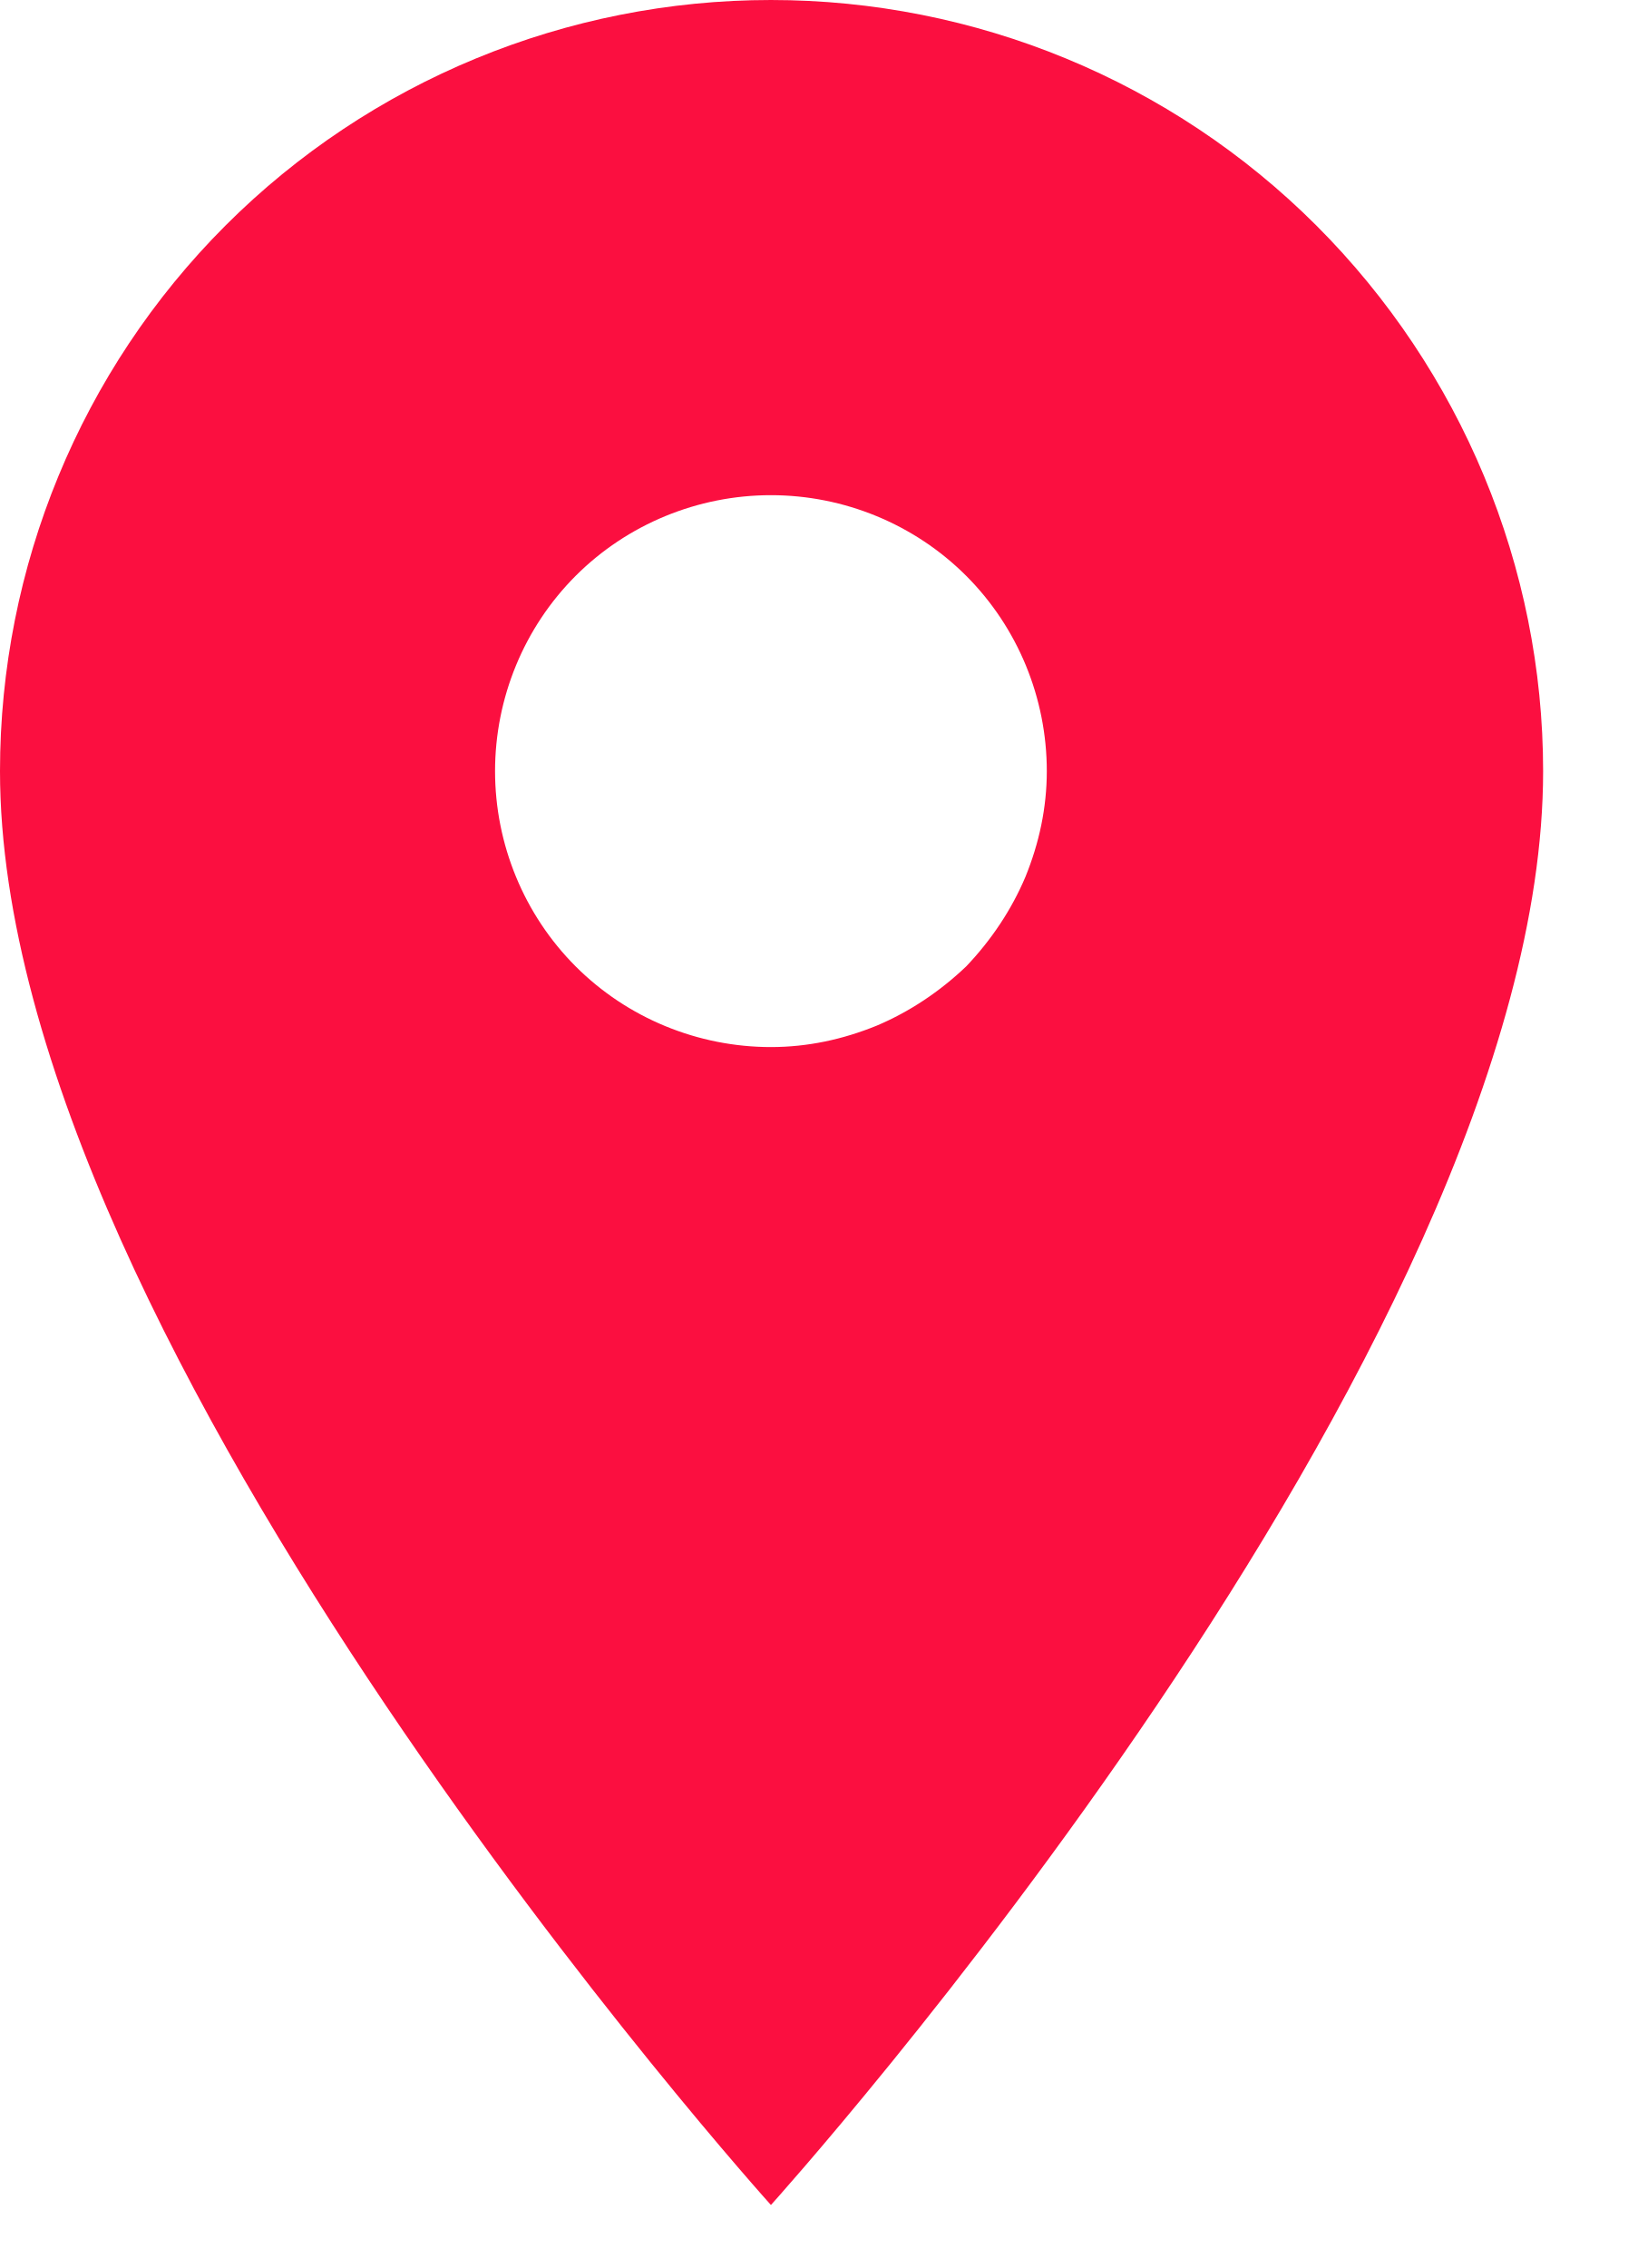
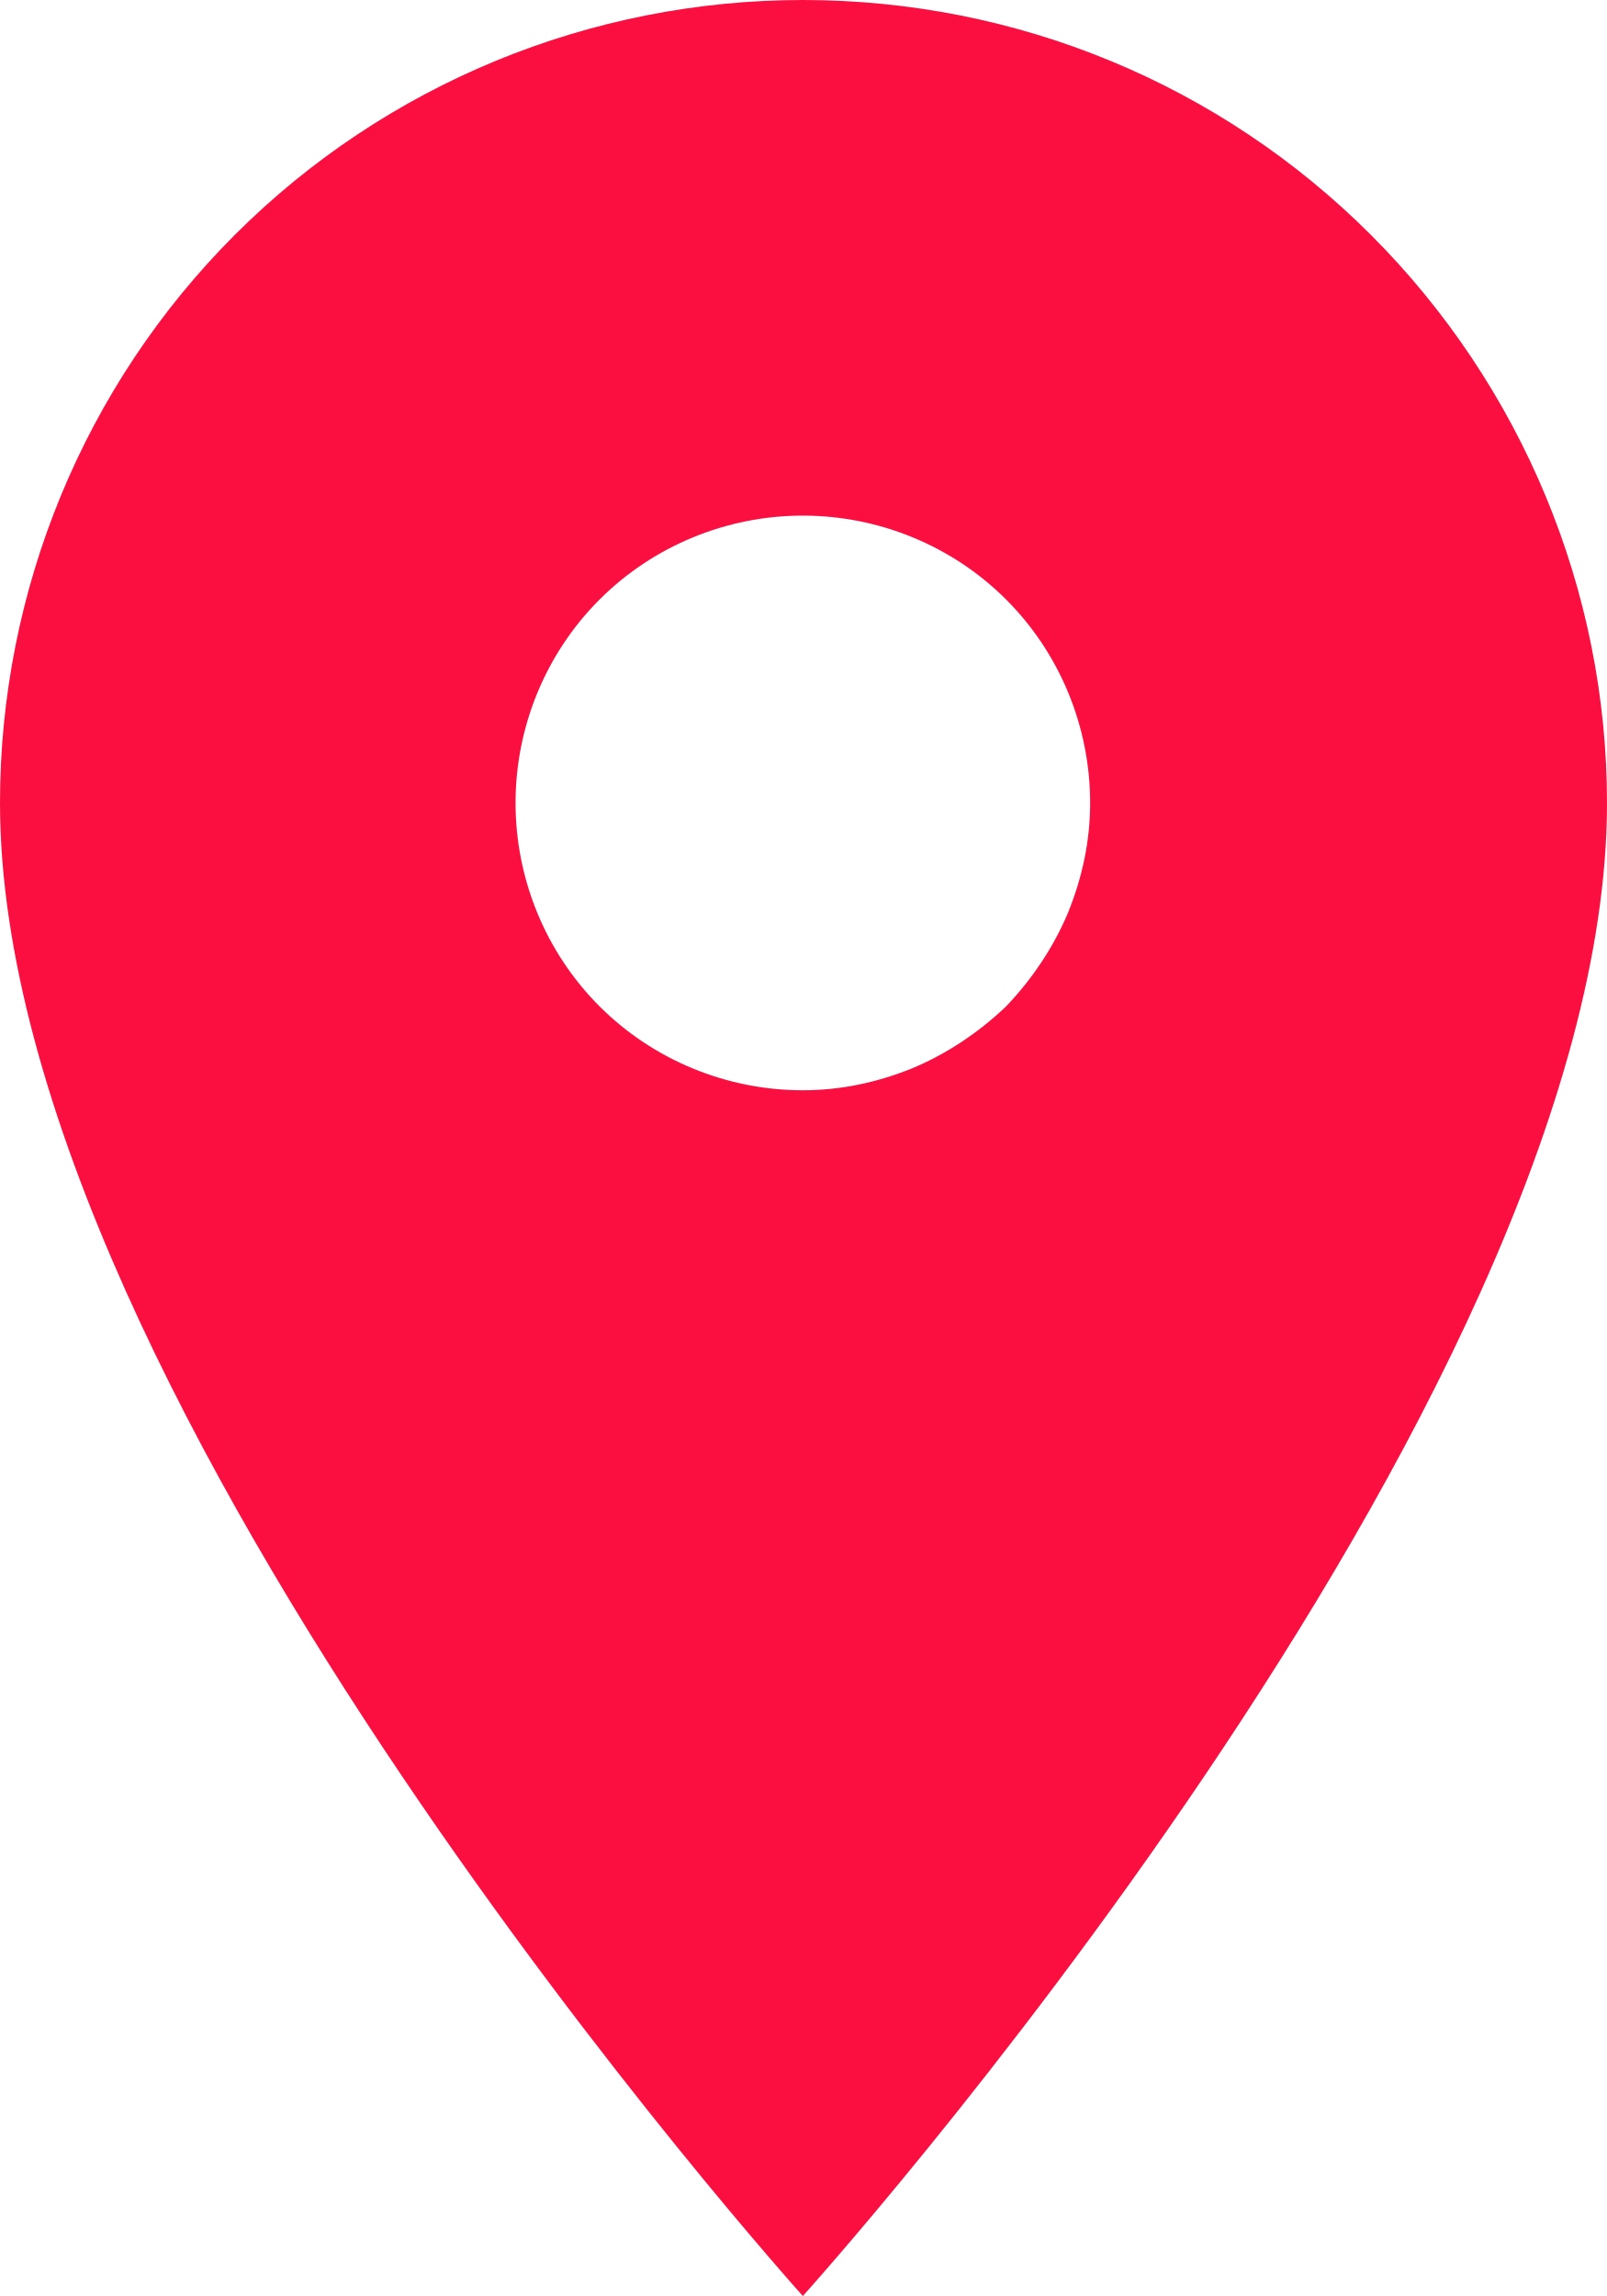
- <svg xmlns="http://www.w3.org/2000/svg" width="13" height="18" viewBox="0 0 13 18" fill="none">
+ <svg xmlns="http://www.w3.org/2000/svg" width="12.25" height="17.5" viewBox="0 0 12.25 17.5" fill="none">
  <defs />
-   <path id="Vector" d="M6.12 8.31C5.54 8.31 4.98 8.08 4.57 7.67C4.16 7.26 3.93 6.7 3.93 6.12C3.93 5.54 4.16 4.98 4.57 4.57C4.98 4.16 5.54 3.93 6.12 3.93C6.7 3.93 7.26 4.16 7.67 4.57C8.08 4.98 8.31 5.54 8.31 6.12C8.31 6.41 8.25 6.69 8.14 6.96C8.03 7.22 7.87 7.46 7.67 7.67C7.46 7.87 7.22 8.03 6.96 8.14C6.69 8.25 6.41 8.31 6.12 8.31ZM6.12 0C4.5 0 2.94 0.64 1.79 1.79C0.64 2.94 0 4.5 0 6.12C0 10.71 6.12 17.5 6.12 17.5C6.12 17.5 12.25 10.71 12.25 6.12C12.25 4.5 11.6 2.94 10.45 1.79C9.3 0.64 7.74 0 6.12 0Z" fill="#FB0F40" fill-opacity="1" fill-rule="nonzero" />
+   <path id="Vector" d="M6.12 8.31C5.54 8.31 4.98 8.08 4.57 7.67C4.16 7.26 3.93 6.7 3.93 6.12C3.93 5.54 4.16 4.98 4.57 4.57C4.98 4.16 5.54 3.93 6.12 3.93C6.7 3.93 7.26 4.16 7.67 4.57C8.08 4.98 8.31 5.54 8.31 6.12C8.31 6.41 8.25 6.69 8.14 6.96C8.03 7.22 7.87 7.46 7.67 7.67C7.46 7.87 7.22 8.03 6.96 8.14C6.69 8.25 6.41 8.31 6.12 8.31ZM6.12 0C4.5 0 2.94 0.64 1.79 1.79C0.64 2.94 0 4.5 0 6.12C0 10.71 6.12 17.5 6.12 17.5C6.12 17.5 12.25 10.71 12.25 6.12C12.25 4.5 11.6 2.94 10.45 1.79C9.3 0.64 7.75 0 6.12 0Z" fill="#FB0F40" fill-opacity="1" fill-rule="nonzero" />
</svg>
